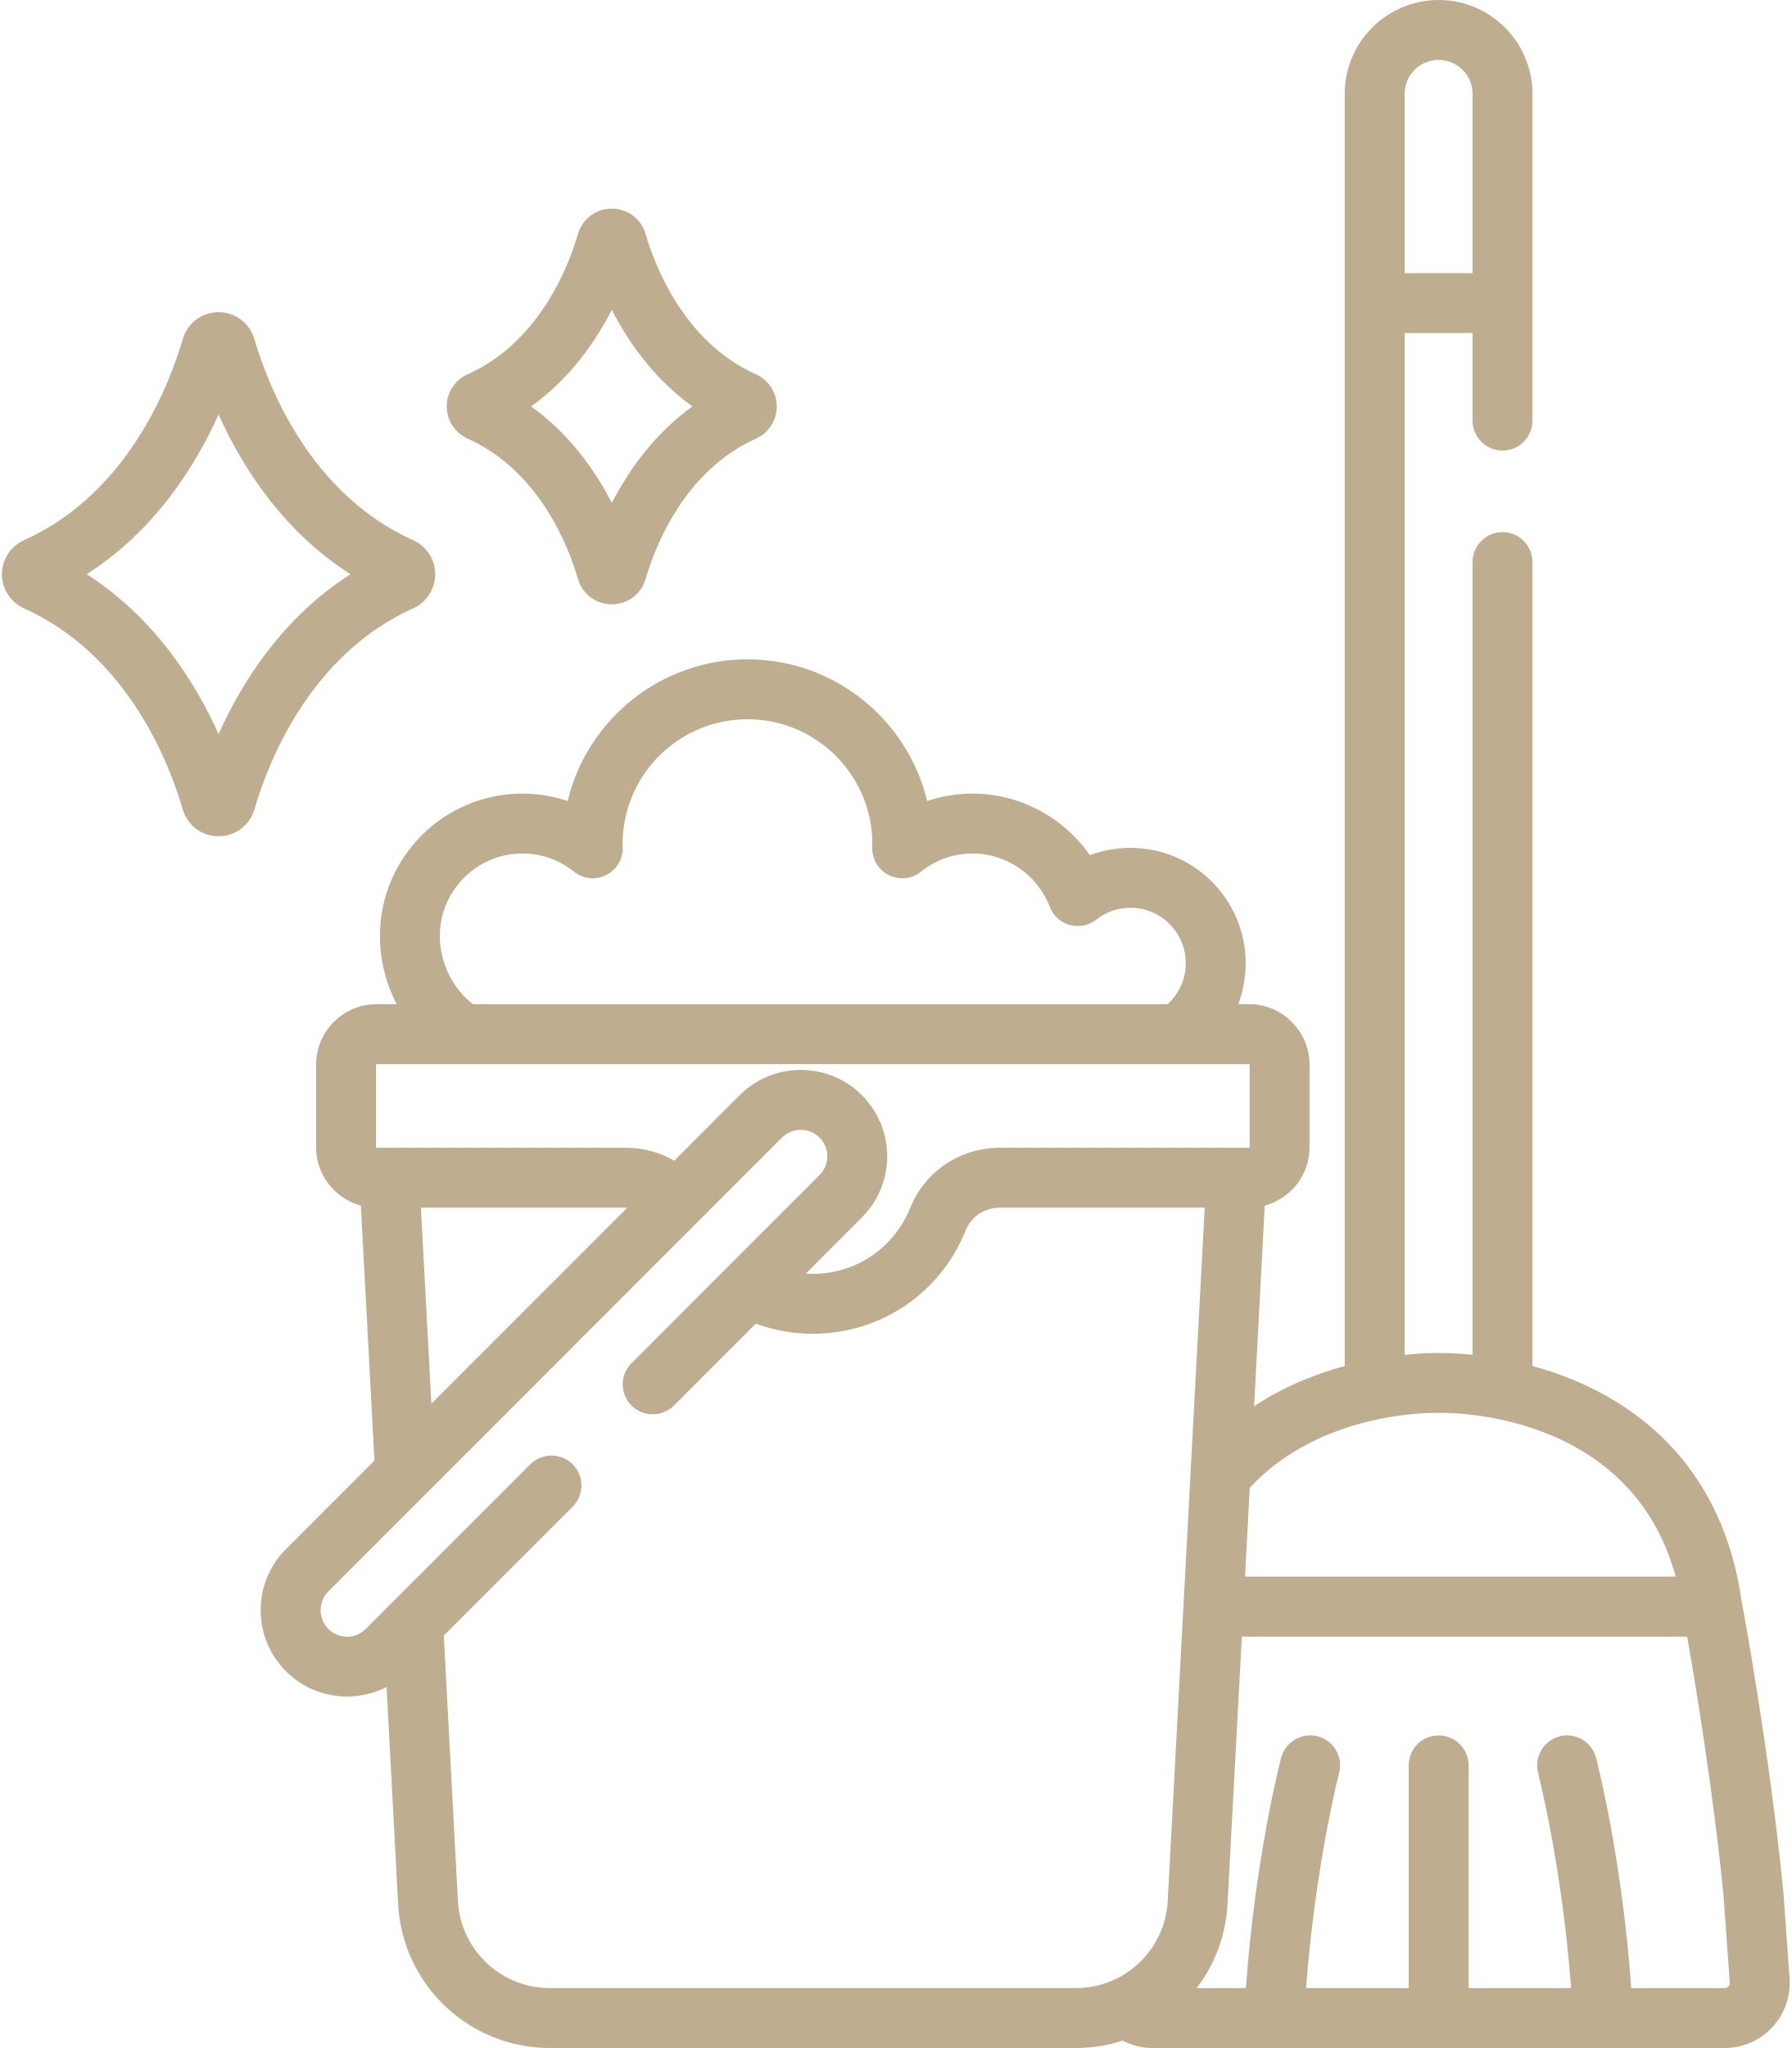
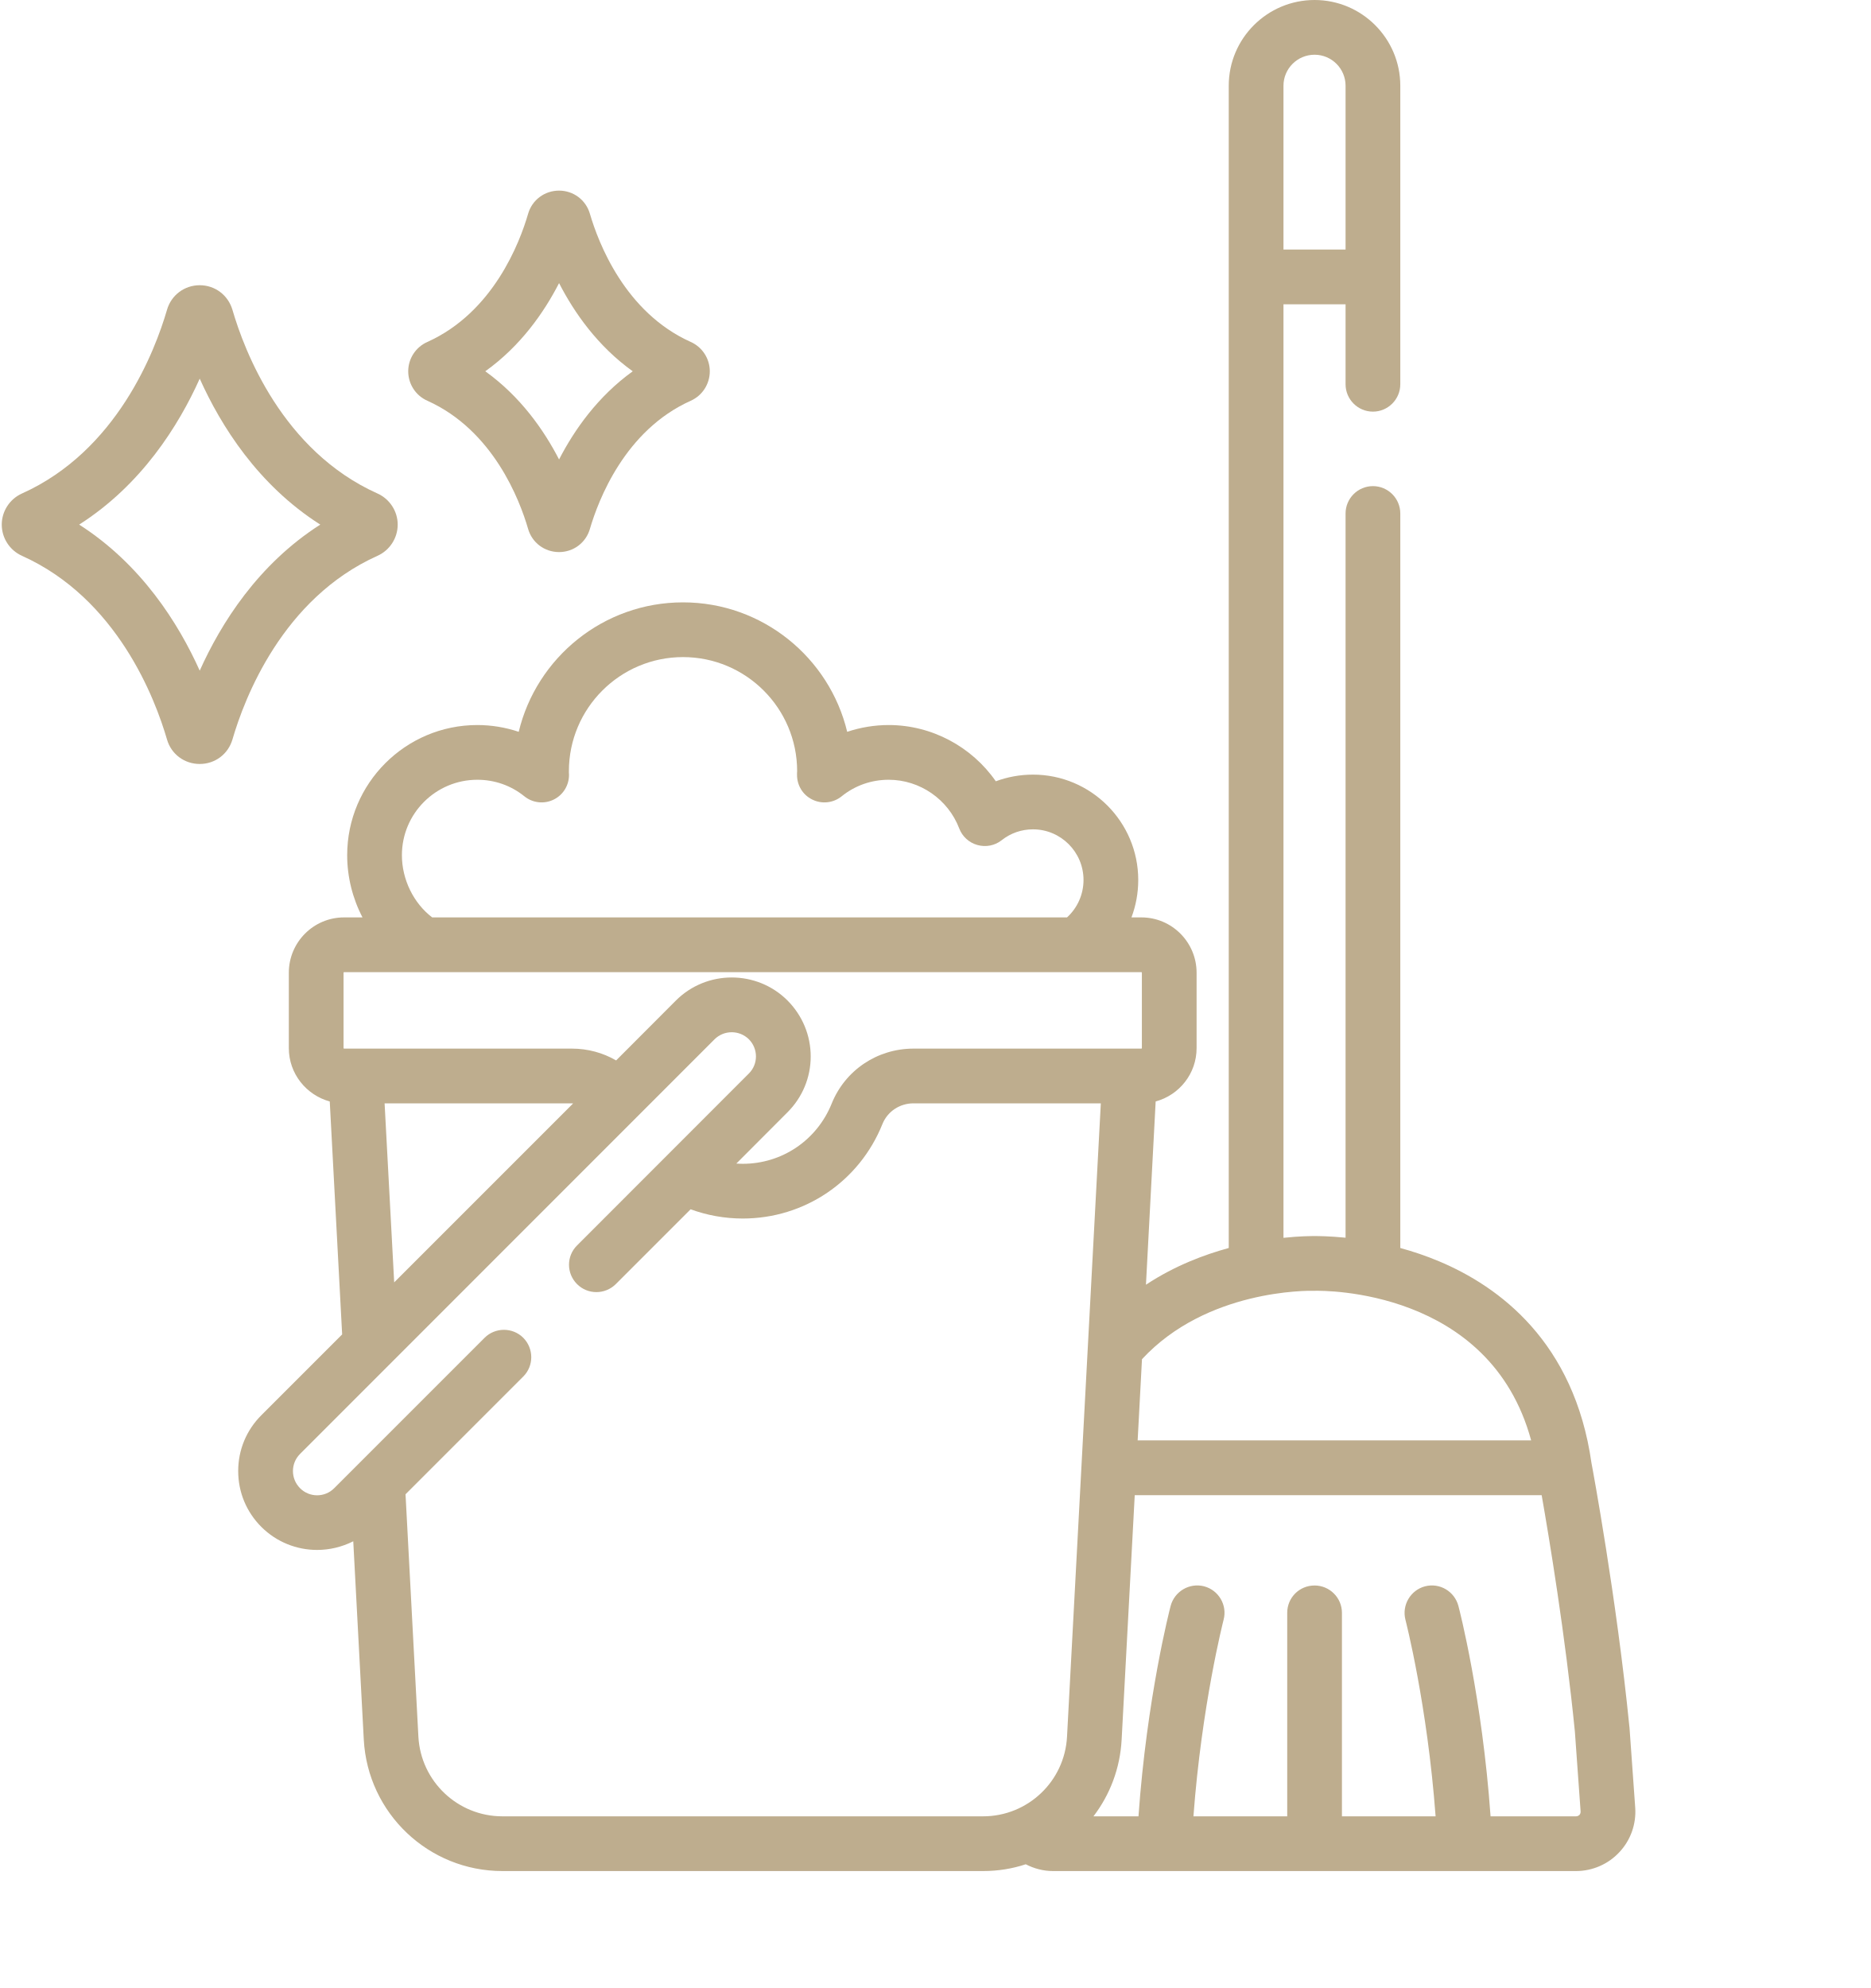
- <svg xmlns="http://www.w3.org/2000/svg" width="14" height="16" viewBox="0 0 14 16" fill="none">
+ <svg xmlns="http://www.w3.org/2000/svg" width="16" height="17" viewBox="0 0 16 17" fill="none">
  <path d="M3.655 3.427C4.218 3.68 4.445 4.277 4.516 4.522C4.55 4.641 4.657 4.721 4.781 4.721C4.904 4.721 5.011 4.641 5.045 4.522C5.117 4.277 5.343 3.68 5.907 3.427C6.006 3.383 6.07 3.284 6.07 3.175C6.07 3.067 6.006 2.968 5.907 2.924C5.343 2.671 5.117 2.074 5.045 1.829C5.011 1.71 4.904 1.63 4.781 1.63C4.657 1.63 4.55 1.71 4.516 1.829C4.445 2.074 4.218 2.671 3.655 2.924C3.555 2.968 3.491 3.067 3.491 3.175C3.491 3.284 3.555 3.383 3.655 3.427ZM4.781 2.421C4.911 2.674 5.111 2.96 5.411 3.175C5.111 3.391 4.911 3.677 4.781 3.929C4.651 3.677 4.451 3.391 4.15 3.175C4.451 2.96 4.651 2.674 4.781 2.421Z" fill="#BEAD8E" />
  <path d="M3.228 4.753C3.333 4.706 3.401 4.601 3.401 4.486C3.401 4.372 3.333 4.267 3.228 4.22C2.415 3.855 2.09 3.001 1.988 2.65C1.951 2.524 1.839 2.439 1.708 2.439C1.577 2.439 1.464 2.524 1.428 2.65C1.326 3 1.001 3.855 0.188 4.22C0.083 4.267 0.015 4.372 0.015 4.486C0.015 4.601 0.083 4.706 0.188 4.753C1.001 5.118 1.326 5.972 1.428 6.323C1.464 6.449 1.577 6.533 1.708 6.533C1.839 6.533 1.951 6.449 1.988 6.323C2.09 5.972 2.415 5.118 3.228 4.753ZM1.708 5.735C1.527 5.332 1.209 4.826 0.677 4.486C1.209 4.147 1.527 3.641 1.708 3.238C1.889 3.641 2.206 4.147 2.739 4.486C2.206 4.826 1.889 5.332 1.708 5.735Z" fill="#BEAD8E" />
  <path d="M13.984 15.457L13.935 14.771C13.935 14.768 13.934 14.766 13.934 14.764C13.825 13.669 13.62 12.562 13.61 12.511C13.463 11.476 12.821 11.002 12.307 10.786C12.193 10.738 12.081 10.701 11.975 10.672V4.391C11.975 4.262 11.87 4.157 11.741 4.157C11.612 4.157 11.507 4.262 11.507 4.391V10.584C11.366 10.57 11.269 10.57 11.242 10.57C11.215 10.57 11.117 10.57 10.976 10.585V2.602H11.507V3.286C11.507 3.415 11.612 3.52 11.741 3.52C11.87 3.52 11.975 3.415 11.975 3.286V0.733C11.975 0.329 11.646 0 11.242 0C10.837 0 10.508 0.329 10.508 0.733V10.672C10.402 10.701 10.29 10.738 10.176 10.786C10.055 10.837 9.927 10.902 9.8 10.986L9.883 9.419C10.085 9.364 10.233 9.181 10.233 8.963V8.318C10.233 8.057 10.021 7.845 9.761 7.845H9.676C9.714 7.744 9.734 7.636 9.734 7.525C9.734 7.028 9.33 6.624 8.834 6.624C8.723 6.624 8.616 6.644 8.516 6.681C8.311 6.386 7.969 6.2 7.6 6.2C7.479 6.2 7.359 6.22 7.245 6.258C7.093 5.624 6.521 5.151 5.841 5.151C5.16 5.151 4.588 5.624 4.436 6.258C4.323 6.22 4.203 6.2 4.082 6.2C3.468 6.2 2.969 6.699 2.969 7.313C2.969 7.501 3.016 7.684 3.1 7.845H2.942C2.682 7.845 2.47 8.057 2.47 8.318V8.963C2.47 9.181 2.619 9.364 2.82 9.419L2.926 11.411L2.235 12.102C2.107 12.23 2.037 12.399 2.037 12.579C2.037 12.76 2.107 12.929 2.235 13.057C2.366 13.188 2.539 13.254 2.712 13.254C2.818 13.254 2.924 13.229 3.021 13.18L3.111 14.876C3.145 15.506 3.665 16 4.297 16H8.407C8.534 16 8.657 15.98 8.772 15.942C8.844 15.979 8.923 16 9.005 16H13.478C13.618 16 13.754 15.941 13.849 15.838C13.945 15.736 13.994 15.597 13.984 15.457ZM10.976 0.733C10.976 0.587 11.095 0.468 11.242 0.468C11.388 0.468 11.507 0.587 11.507 0.733V2.134H10.976V0.733ZM11.235 11.038C11.239 11.038 11.244 11.038 11.248 11.038C11.312 11.037 12.741 11.017 13.094 12.317H9.729L9.766 11.623C10.319 11.026 11.184 11.037 11.235 11.038ZM4.082 6.668C4.23 6.668 4.37 6.717 4.485 6.81C4.556 6.867 4.654 6.878 4.736 6.837C4.817 6.797 4.868 6.713 4.866 6.621L4.865 6.61C4.865 6.605 4.865 6.6 4.865 6.595C4.865 6.056 5.303 5.619 5.841 5.619C6.379 5.619 6.817 6.056 6.817 6.595C6.817 6.6 6.817 6.605 6.816 6.61L6.816 6.621C6.814 6.713 6.864 6.797 6.946 6.837C7.028 6.878 7.126 6.867 7.197 6.81C7.312 6.717 7.452 6.668 7.6 6.668C7.866 6.668 8.108 6.835 8.203 7.084C8.229 7.153 8.287 7.206 8.359 7.226C8.431 7.246 8.508 7.231 8.566 7.185C8.643 7.124 8.736 7.092 8.834 7.092C9.072 7.092 9.266 7.286 9.266 7.525C9.266 7.648 9.214 7.764 9.125 7.845H3.696C3.537 7.724 3.437 7.521 3.437 7.313C3.437 6.957 3.726 6.668 4.082 6.668ZM2.938 8.318C2.938 8.315 2.94 8.313 2.942 8.313H9.761C9.763 8.313 9.765 8.315 9.765 8.318V8.963C9.765 8.965 9.763 8.967 9.761 8.967H7.812C7.502 8.967 7.227 9.152 7.112 9.438C6.986 9.75 6.688 9.952 6.352 9.952C6.333 9.952 6.315 9.951 6.297 9.95L6.735 9.511C6.862 9.384 6.933 9.214 6.933 9.034C6.933 8.854 6.862 8.684 6.735 8.556C6.472 8.293 6.043 8.293 5.78 8.556L5.269 9.068C5.157 9.003 5.027 8.967 4.891 8.967H2.942C2.94 8.967 2.938 8.965 2.938 8.963V8.318ZM4.901 9.436L3.371 10.966L3.289 9.435H4.891C4.894 9.435 4.897 9.436 4.901 9.436ZM8.407 15.532H4.297C3.914 15.532 3.599 15.233 3.578 14.851L3.468 12.778L4.475 11.771C4.566 11.68 4.566 11.532 4.475 11.44C4.384 11.349 4.235 11.349 4.144 11.44L2.858 12.726C2.778 12.807 2.646 12.807 2.566 12.726C2.485 12.645 2.485 12.514 2.566 12.433L6.111 8.887C6.192 8.807 6.323 8.807 6.404 8.887C6.485 8.968 6.485 9.1 6.404 9.18L4.935 10.65C4.843 10.741 4.843 10.889 4.935 10.981C5.026 11.072 5.174 11.072 5.266 10.981L5.906 10.341C6.045 10.392 6.196 10.42 6.352 10.42C6.88 10.42 7.349 10.103 7.546 9.613C7.589 9.505 7.694 9.435 7.812 9.435H9.414L9.125 14.851C9.105 15.233 8.789 15.532 8.407 15.532ZM13.507 15.52C13.501 15.525 13.492 15.532 13.478 15.532H12.747C12.675 14.519 12.481 13.766 12.472 13.733C12.439 13.608 12.312 13.533 12.187 13.565C12.062 13.598 11.987 13.726 12.019 13.851C12.021 13.859 12.206 14.576 12.277 15.532H11.476V13.792C11.476 13.663 11.371 13.558 11.242 13.558C11.112 13.558 11.008 13.662 11.008 13.792V15.532H10.206C10.277 14.581 10.461 13.863 10.464 13.851C10.497 13.726 10.422 13.598 10.297 13.565C10.172 13.533 10.044 13.608 10.011 13.733C10.002 13.767 9.808 14.519 9.736 15.532H9.351C9.491 15.349 9.579 15.123 9.592 14.876L9.704 12.786H13.184C13.248 13.15 13.386 13.982 13.468 14.807L13.517 15.49C13.518 15.504 13.512 15.514 13.507 15.52Z" fill="#BEAD8E" />
</svg>
